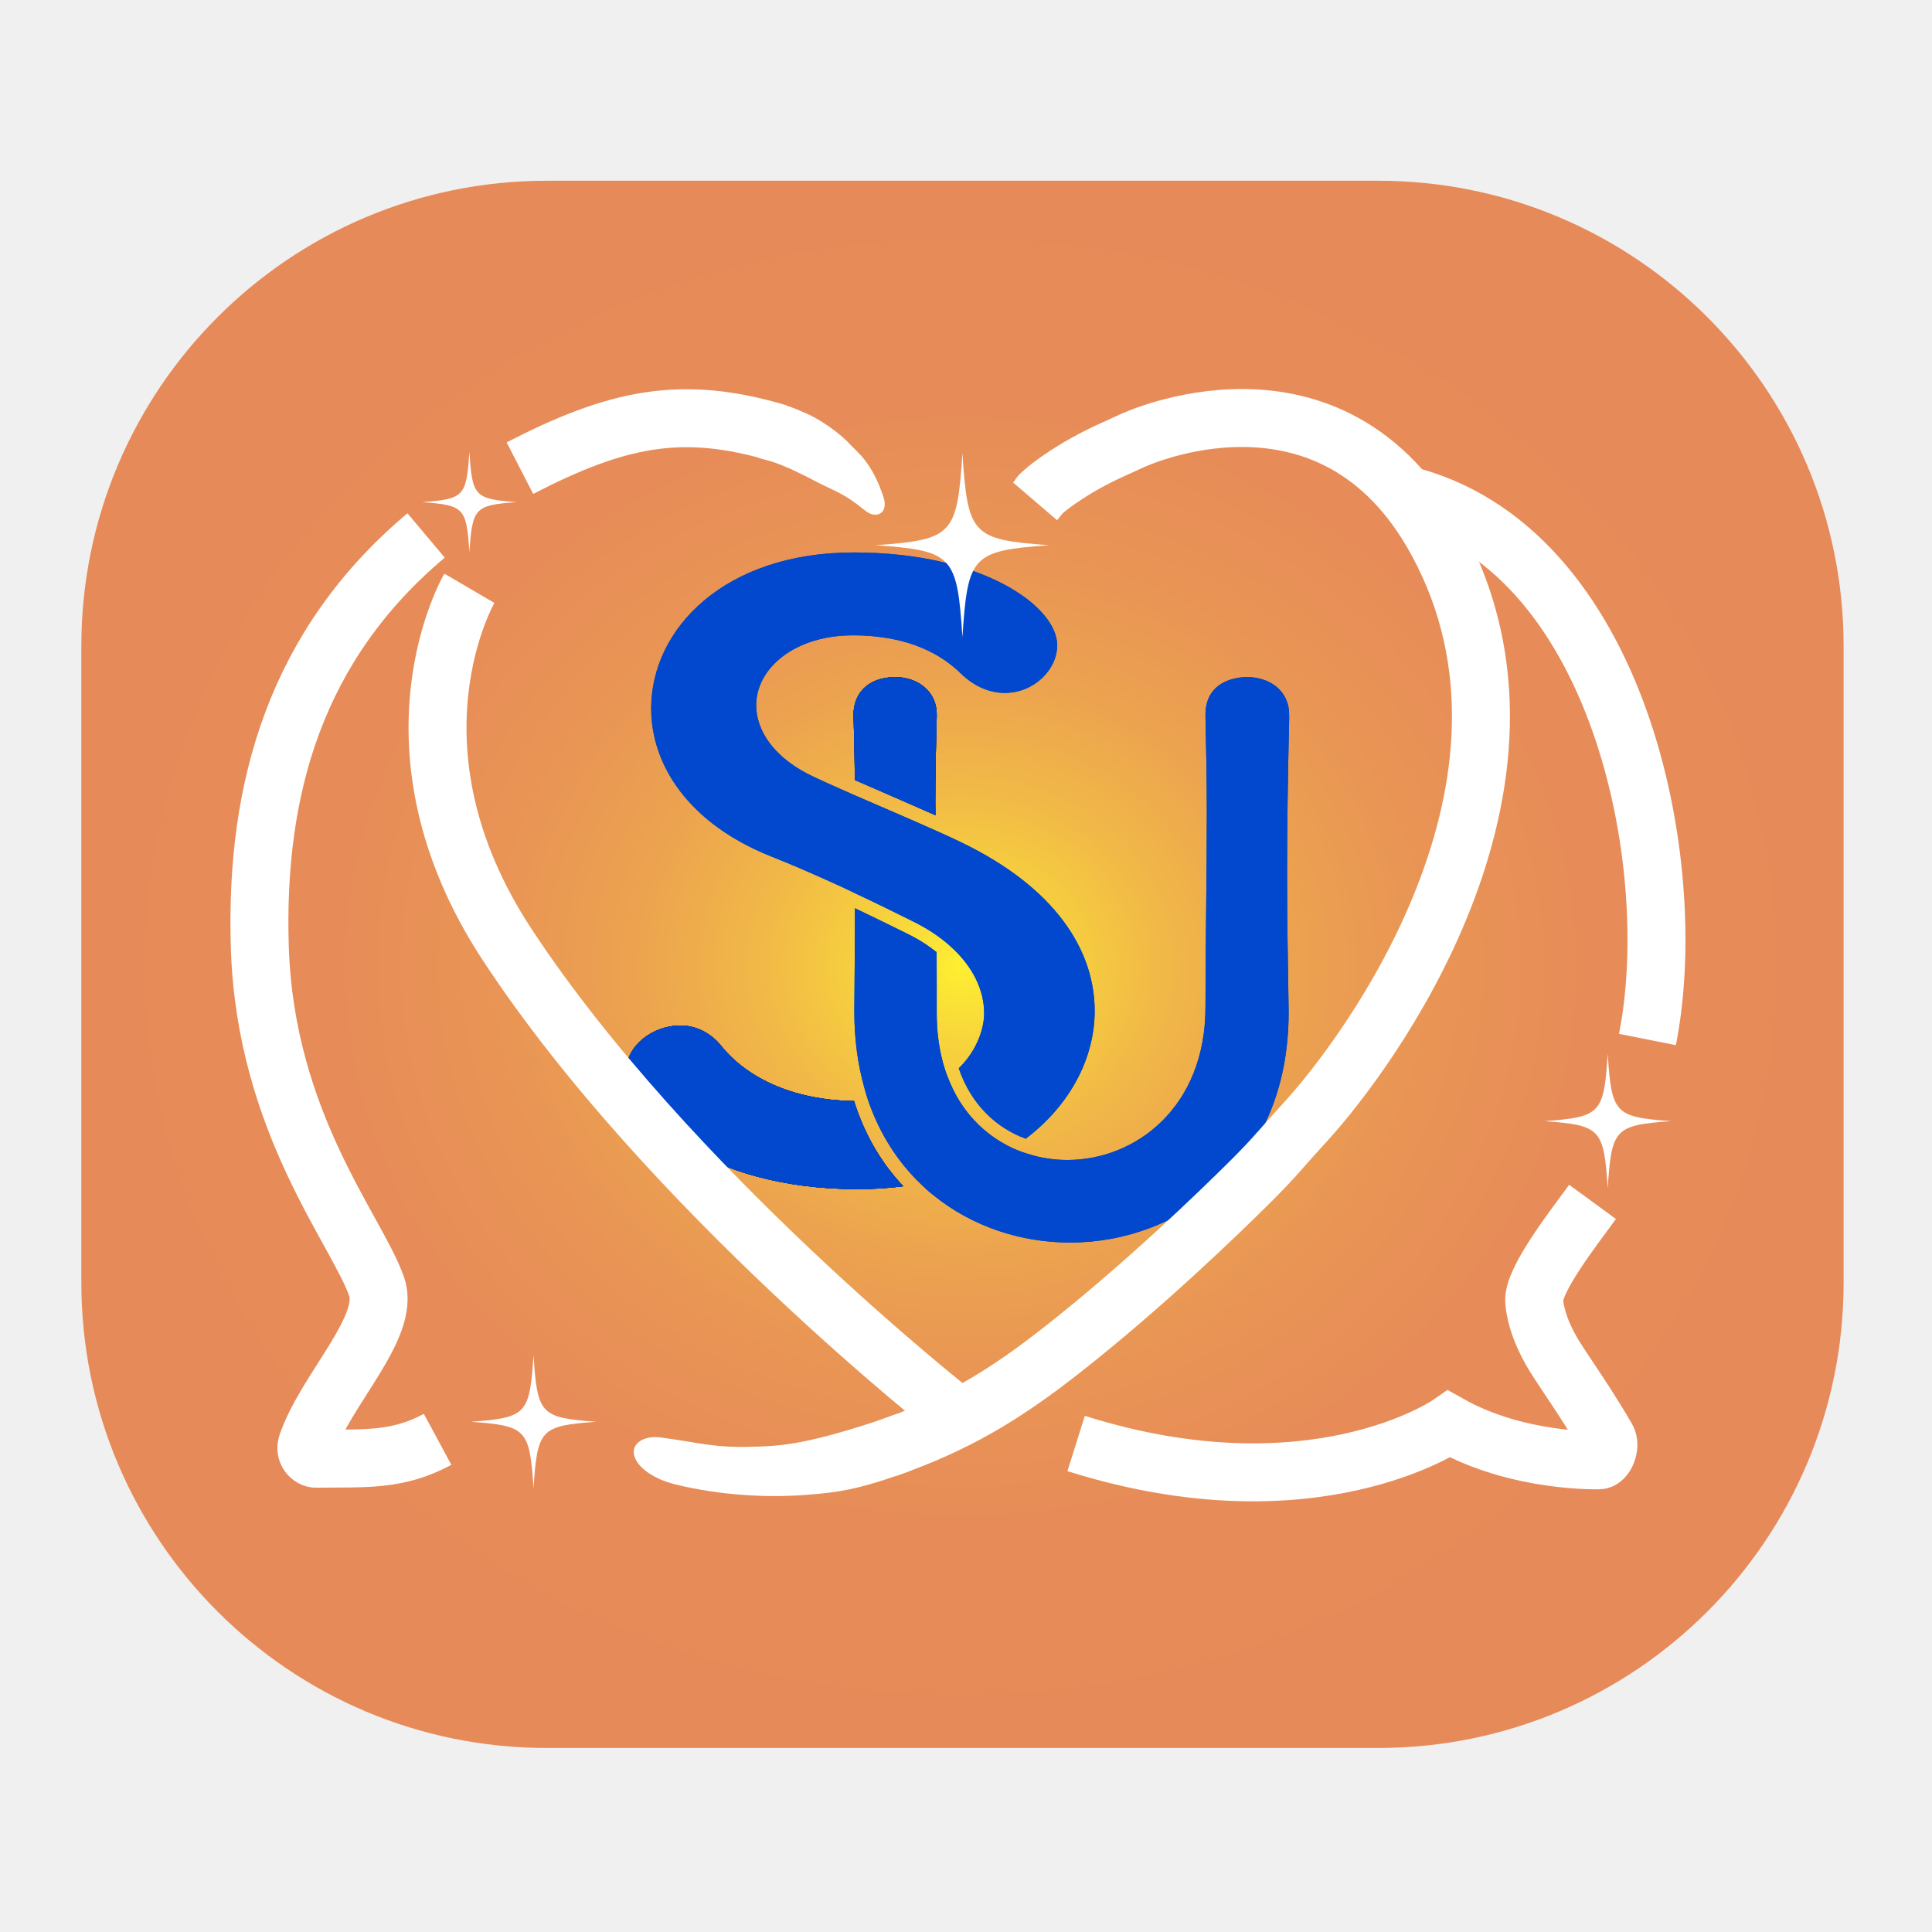
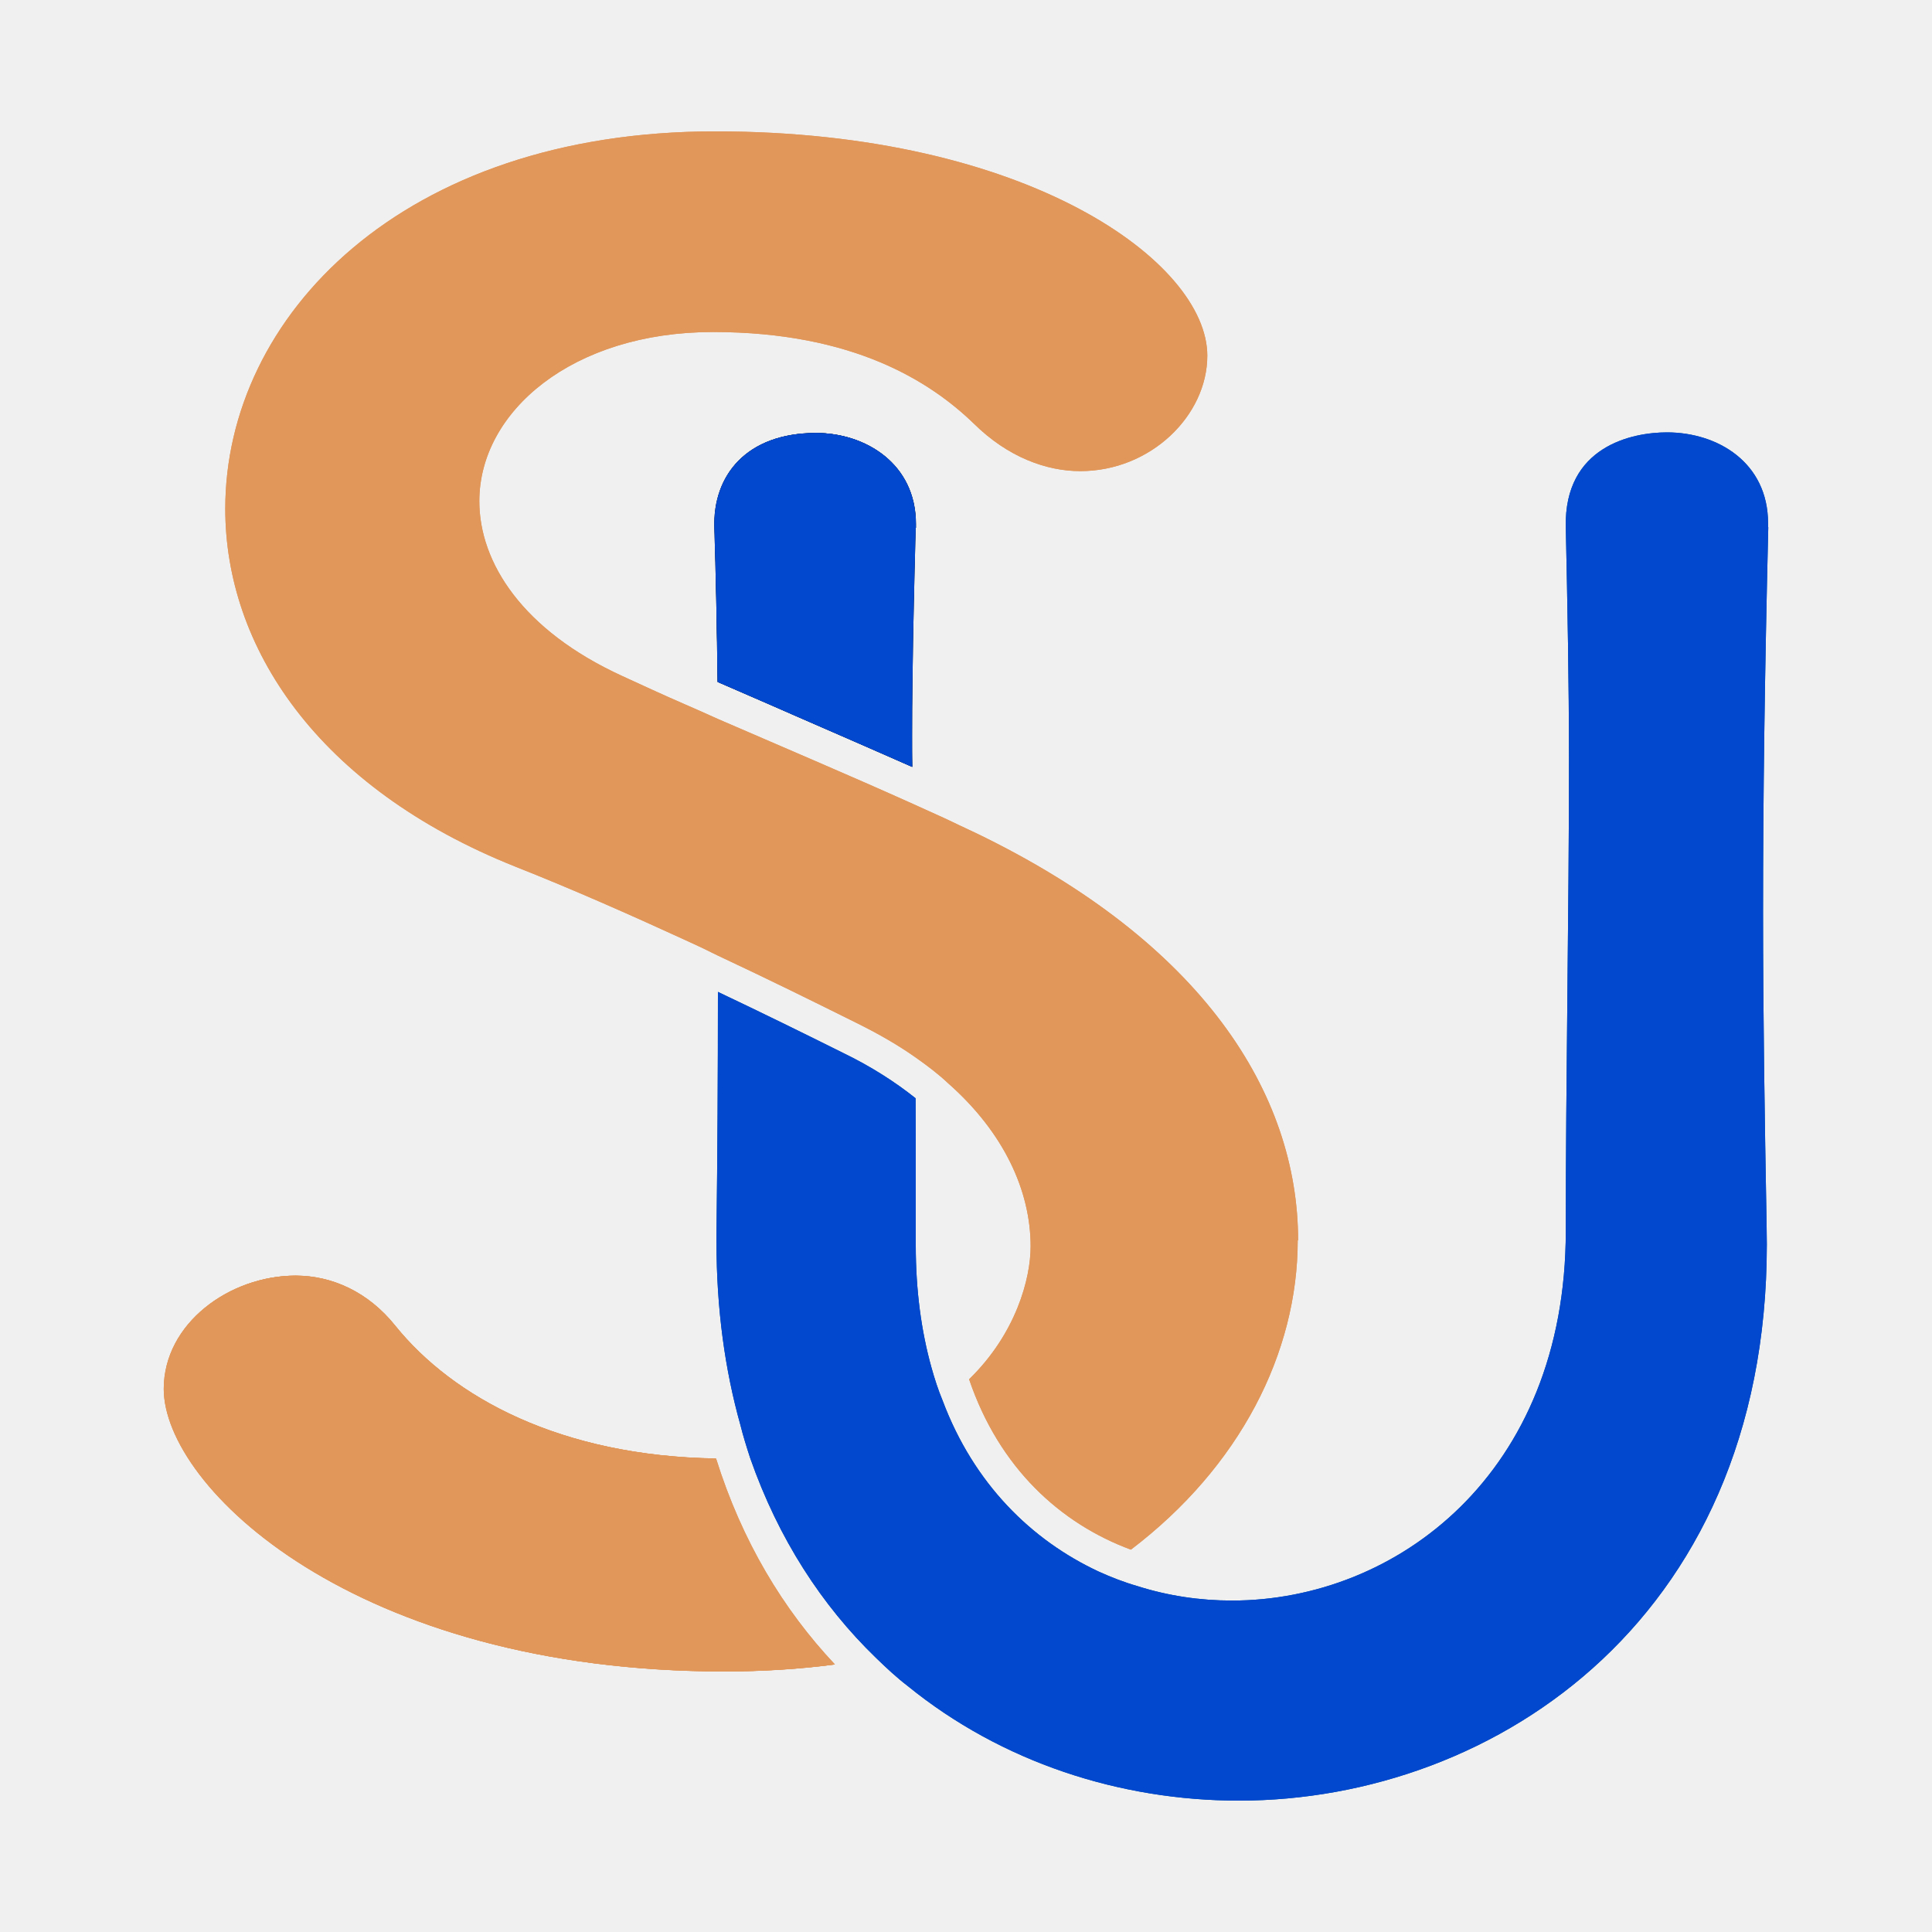
- <svg xmlns="http://www.w3.org/2000/svg" xmlns:xlink="http://www.w3.org/1999/xlink" id="_文字" data-name="文字" viewBox="0 0 200 200">
+ <svg xmlns="http://www.w3.org/2000/svg" id="_文字" version="1.1" viewBox="0 0 200 200">
  <defs>
    <style>
-       .cls-1 {
+       .st0 {
        fill: #0148ce;
      }

-       .cls-2 {
-         fill: none;
-         stroke: #fff;
-         stroke-miterlimit: 10;
-         stroke-width: 6px;
+       .st1 {
+         fill: #e1975a;
      }

-       .cls-3 {
-         fill: url(#_新規グラデーションスウォッチ_1);
-       }
- 
-       .cls-4 {
-         fill: url(#_名称未設定グラデーション_373-4);
-       }
- 
-       .cls-5 {
-         fill: url(#_名称未設定グラデーション_373-2);
-       }
- 
-       .cls-6 {
-         fill: url(#_名称未設定グラデーション_373-3);
-       }
- 
-       .cls-7 {
-         fill: #fff;
-       }
- 
-       .cls-8 {
+       .st2 {
        fill: #004c9a;
      }
- 
-       .cls-9 {
-         fill: url(#_名称未設定グラデーション_373);
-       }
    </style>
-     <radialGradient id="_新規グラデーションスウォッチ_1" data-name="新規グラデーションスウォッチ 1" cx="91.56" cy="116.62" fx="91.56" fy="116.62" r="65.53" gradientTransform="translate(-27.82 -44.54) scale(1.39 1.24)" gradientUnits="userSpaceOnUse">
-       <stop offset="0" stop-color="#ffbc00" />
-       <stop offset="0" stop-color="#fec90d" />
-       <stop offset="0" stop-color="#feda1d" />
-       <stop offset="0" stop-color="#fee628" />
-       <stop offset="0" stop-color="#feed2f" />
-       <stop offset="0" stop-color="#feef31" />
-       <stop offset=".1" stop-color="#f7d33c" />
-       <stop offset=".23" stop-color="#f1b847" />
-       <stop offset=".37" stop-color="#eca34f" />
-       <stop offset=".52" stop-color="#e99555" />
-       <stop offset=".71" stop-color="#e78c58" />
-       <stop offset="1" stop-color="#e78a5a" />
-     </radialGradient>
-     <linearGradient id="_名称未設定グラデーション_373" data-name="名称未設定グラデーション 373" x1="159.85" y1="116.06" x2="172.79" y2="116.06" gradientUnits="userSpaceOnUse">
-       <stop offset="0" stop-color="#fff" />
-       <stop offset=".04" stop-color="#fff" />
-       <stop offset=".28" stop-color="#fff" />
-       <stop offset="1" stop-color="#fff" />
-     </linearGradient>
-     <linearGradient id="_名称未設定グラデーション_373-2" data-name="名称未設定グラデーション 373" x1="43.68" y1="51.98" x2="53.35" y2="51.98" xlink:href="#_名称未設定グラデーション_373" />
-     <linearGradient id="_名称未設定グラデーション_373-3" data-name="名称未設定グラデーション 373" x1="48.7" y1="147.18" x2="61.55" y2="147.18" xlink:href="#_名称未設定グラデーション_373" />
-     <linearGradient id="_名称未設定グラデーション_373-4" data-name="名称未設定グラデーション 373" x1="90.63" y1="56.44" x2="108.34" y2="56.44" xlink:href="#_名称未設定グラデーション_373" />
  </defs>
-   <rect class="cls-3" x="8.42" y="18.71" width="182.43" height="162.24" rx="48.18" ry="48.18" />
  <g>
    <g>
-       <g>
-         <path d="M93.5,122.8c-1.5.2-3.08.3-4.73.3-15.83,0-23.98-7.91-23.98-12.09,0-2.8,2.81-4.85,5.63-4.85,1.55,0,3.1.69,4.26,2.14,2.47,3.07,7.07,5.58,13.72,5.68,1.1,3.55,2.88,6.47,5.09,8.81Z" />
-         <path d="M88.41,113.98c-6.64-.1-11.24-2.61-13.72-5.68-1.16-1.45-2.71-2.14-4.26-2.14-2.82,0-5.63,2.05-5.63,4.85,0,4.18,8.15,12.09,23.98,12.09,1.65,0,3.23-.1,4.73-.3-2.21-2.34-3.98-5.27-5.09-8.81Z" />
-         <path class="cls-8" d="M113.32,104.64c0,4.82-2.47,9.7-7.14,13.24-3.02-1.12-5.63-3.49-6.93-7.29,2.01-1.95,2.63-4.31,2.63-5.68,0-2.37-1.13-4.87-3.54-6.99-.42-.39-.89-.75-1.4-1.11-.73-.52-1.55-.99-2.45-1.44-1.85-.92-3.87-1.92-6-2.91-.45-.23-.92-.45-1.38-.66-2.38-1.09-4.84-2.18-7.27-3.14-8.54-3.4-12.43-9.45-12.43-15.32,0-8.24,7.58-16.15,20.97-16.15s21.06,5.61,21.06,9.6c0,2.56-2.42,4.94-5.44,4.94-1.45,0-3.1-.6-4.56-2.04-1.85-1.79-5.15-3.92-11.16-3.92s-10,3.4-10,7.24c0,2.63,1.85,5.53,6.11,7.48.8.37,1.72.79,2.7,1.22.45.2.92.4,1.4.62,2.67,1.16,5.68,2.44,8.33,3.63.48.22.95.43,1.4.63.46.22.89.42,1.31.62,9.7,4.68,13.79,11.14,13.79,17.44Z" />
-       </g>
-       <g>
-         <path class="cls-1" d="M93.5,122.8c-1.5.2-3.08.3-4.73.3-15.83,0-23.98-7.91-23.98-12.09,0-2.8,2.81-4.85,5.63-4.85,1.55,0,3.1.69,4.26,2.14,2.47,3.07,7.07,5.58,13.72,5.68,1.1,3.55,2.88,6.47,5.09,8.81Z" />
-         <path class="cls-1" d="M88.41,113.98c-6.64-.1-11.24-2.61-13.72-5.68-1.16-1.45-2.71-2.14-4.26-2.14-2.82,0-5.63,2.05-5.63,4.85,0,4.18,8.15,12.09,23.98,12.09,1.65,0,3.23-.1,4.73-.3-2.21-2.34-3.98-5.27-5.09-8.81Z" />
-         <path class="cls-1" d="M113.32,104.64c0,4.82-2.47,9.7-7.14,13.24-3.02-1.12-5.63-3.49-6.93-7.29,2.01-1.95,2.63-4.31,2.63-5.68,0-2.37-1.13-4.87-3.54-6.99-.42-.39-.89-.75-1.4-1.11-.73-.52-1.55-.99-2.45-1.44-1.85-.92-3.87-1.92-6-2.91-.45-.23-.92-.45-1.38-.66-2.38-1.09-4.84-2.18-7.27-3.14-8.54-3.4-12.43-9.45-12.43-15.32,0-8.24,7.58-16.15,20.97-16.15s21.06,5.61,21.06,9.6c0,2.56-2.42,4.94-5.44,4.94-1.45,0-3.1-.6-4.56-2.04-1.85-1.79-5.15-3.92-11.16-3.92s-10,3.4-10,7.24c0,2.63,1.85,5.53,6.11,7.48.8.37,1.72.79,2.7,1.22.45.2.92.4,1.4.62,2.67,1.16,5.68,2.44,8.33,3.63.48.22.95.43,1.4.63.46.22.89.42,1.31.62,9.7,4.68,13.79,11.14,13.79,17.44Z" />
-       </g>
+       <path class="st1" d="M86.4,172.31c-3.63.48-7.46.72-11.44.72-38.29,0-58.01-19.12-58.01-29.25,0-6.78,6.8-11.72,13.63-11.72,3.75,0,7.5,1.67,10.31,5.18,5.98,7.42,17.11,13.5,33.18,13.75,2.66,8.6,6.96,15.64,12.3,21.31h.02l.02.02h0Z" />
+       <path class="st1" d="M74.1,150.98c-16.05-.25-27.18-6.31-33.18-13.75-2.8-3.5-6.55-5.18-10.31-5.18-6.83,0-13.63,4.97-13.63,11.72,0,10.12,19.73,29.25,58.01,29.25,4,0,7.81-.25,11.44-.72-5.34-5.67-9.62-12.75-12.3-21.31h-.02l-.02-.02h0Z" />
+       <path class="st1" d="M134.34,128.39c0,11.66-5.98,23.45-17.27,32.03-7.29-2.7-13.63-8.45-16.75-17.64,4.86-4.72,6.37-10.43,6.37-13.75,0-5.73-2.74-11.78-8.55-16.9-1.01-.95-2.14-1.81-3.38-2.68-1.77-1.25-3.75-2.39-5.94-3.48-4.48-2.23-9.36-4.64-14.51-7.05-1.09-.55-2.23-1.09-3.34-1.59-5.75-2.64-11.71-5.28-17.58-7.6-20.65-8.23-30.07-22.85-30.07-37.06,0-19.92,18.33-39.07,50.72-39.07s50.94,13.56,50.94,23.22c0,6.19-5.85,11.95-13.15,11.95-3.5,0-7.5-1.44-11.02-4.92-4.48-4.33-12.45-9.48-27-9.48s-24.19,8.23-24.19,17.51c0,6.37,4.48,13.37,14.77,18.09,1.94.89,4.16,1.92,6.53,2.95,1.09.48,2.23.97,3.38,1.5,6.45,2.8,13.75,5.89,20.16,8.78,1.16.54,2.31,1.03,3.38,1.53,1.11.54,2.14,1.01,3.17,1.5,23.45,11.31,33.37,26.96,33.37,42.19h0l-.04-.04h0Z" />
    </g>
    <g>
-       <g>
-         <path d="M96.97,74.15c-.08,2.97-.15,5.94-.15,8.91,0,.45,0,.88.01,1.32-1.61-.72-3.34-1.46-5.02-2.2-1.15-.5-2.26-.98-3.31-1.44-.03-2.24-.07-4.44-.14-6.6-.07-2.23,1.36-4.05,4.35-4.05,2.08,0,4.26,1.29,4.26,3.89v.16Z" />
-         <path d="M96.97,73.99c0-2.6-2.18-3.89-4.26-3.89-2.99,0-4.42,1.82-4.35,4.05.07,2.17.11,4.36.14,6.6,1.05.46,2.17.93,3.31,1.44,1.68.73,3.41,1.48,5.02,2.2-.01-.45-.01-.88-.01-1.32,0-2.97.07-5.94.15-8.91v-.16Z" />
-         <path class="cls-8" d="M133.46,74.15c-.15,6.33-.22,11.51-.22,16.48,0,4.35.07,8.61.15,13.42.38,16.64-11.59,24.58-22.59,24.58-5.09,0-10.16-1.64-14.18-4.91-.48-.37-.92-.78-1.36-1.21-2.31-2.23-4.17-5.08-5.37-8.53-.15-.47-.31-.95-.43-1.44-.66-2.34-1.02-4.95-1.02-7.81v-.37c.04-3.36.06-6.83.06-10.34,1.87.89,3.69,1.78,5.4,2.63,1.16.56,2.18,1.22,3.06,1.92.01,1.06.01,2.12.01,3.19v3.13c0,1.92.24,3.66.67,5.21.14.49.29.96.48,1.42,1.34,3.55,3.8,5.97,6.68,7.32.53.24,1.09.46,1.65.62,1.31.42,2.68.62,4.05.62,7.03,0,14.29-5.43,14.29-15.81,0-6.63.14-13.42.14-20.14,0-3.36-.07-6.72-.14-9.99-.08-3.45,2.84-4.05,4.33-4.05,2.17,0,4.33,1.29,4.33,3.89v.16Z" />
-       </g>
-       <g>
-         <path class="cls-1" d="M96.97,74.15c-.08,2.97-.15,5.94-.15,8.91,0,.45,0,.88.01,1.32-1.61-.72-3.34-1.46-5.02-2.2-1.15-.5-2.26-.98-3.31-1.44-.03-2.24-.07-4.44-.14-6.6-.07-2.23,1.36-4.05,4.35-4.05,2.08,0,4.26,1.29,4.26,3.89v.16Z" />
-         <path class="cls-1" d="M96.97,73.99c0-2.6-2.18-3.89-4.26-3.89-2.99,0-4.42,1.82-4.35,4.05.07,2.17.11,4.36.14,6.6,1.05.46,2.17.93,3.31,1.44,1.68.73,3.41,1.48,5.02,2.2-.01-.45-.01-.88-.01-1.32,0-2.97.07-5.94.15-8.91v-.16Z" />
-         <path class="cls-1" d="M133.46,74.15c-.15,6.33-.22,11.51-.22,16.48,0,4.35.07,8.61.15,13.42.38,16.64-11.59,24.58-22.59,24.58-5.09,0-10.16-1.64-14.18-4.91-.48-.37-.92-.78-1.36-1.21-2.31-2.23-4.17-5.08-5.37-8.53-.15-.47-.31-.95-.43-1.44-.66-2.34-1.02-4.95-1.02-7.81v-.37c.04-3.36.06-6.83.06-10.34,1.87.89,3.69,1.78,5.4,2.63,1.16.56,2.18,1.22,3.06,1.92.01,1.06.01,2.12.01,3.19v3.13c0,1.92.24,3.66.67,5.21.14.49.29.96.48,1.42,1.34,3.55,3.8,5.97,6.68,7.32.53.24,1.09.46,1.65.62,1.31.42,2.68.62,4.05.62,7.03,0,14.29-5.43,14.29-15.81,0-6.63.14-13.42.14-20.14,0-3.36-.07-6.72-.14-9.99-.08-3.45,2.84-4.05,4.33-4.05,2.17,0,4.33,1.29,4.33,3.89v.16Z" />
-       </g>
+       <path class="st1" d="M86.4,172.31c-3.63.48-7.46.72-11.44.72-38.29,0-58.01-19.12-58.01-29.25,0-6.78,6.8-11.72,13.63-11.72,3.75,0,7.5,1.67,10.31,5.18,5.98,7.42,17.11,13.5,33.18,13.75,2.66,8.6,6.96,15.64,12.3,21.31h.02l.02.02h0Z" />
+       <path class="st1" d="M74.1,150.98c-16.05-.25-27.18-6.31-33.18-13.75-2.8-3.5-6.55-5.18-10.31-5.18-6.83,0-13.63,4.97-13.63,11.72,0,10.12,19.73,29.25,58.01,29.25,4,0,7.81-.25,11.44-.72-5.34-5.67-9.62-12.75-12.3-21.31h-.02l-.02-.02h0Z" />
+       <path class="st1" d="M134.34,128.39c0,11.66-5.98,23.45-17.27,32.03-7.29-2.7-13.63-8.45-16.75-17.64,4.86-4.72,6.37-10.43,6.37-13.75,0-5.73-2.74-11.78-8.55-16.9-1.01-.95-2.14-1.81-3.38-2.68-1.77-1.25-3.75-2.39-5.94-3.48-4.48-2.23-9.36-4.64-14.51-7.05-1.09-.55-2.23-1.09-3.34-1.59-5.75-2.64-11.71-5.28-17.58-7.6-20.65-8.23-30.07-22.85-30.07-37.06,0-19.92,18.33-39.07,50.72-39.07s50.94,13.56,50.94,23.22c0,6.19-5.85,11.95-13.15,11.95-3.5,0-7.5-1.44-11.02-4.92-4.48-4.33-12.45-9.48-27-9.48s-24.19,8.23-24.19,17.51c0,6.37,4.48,13.37,14.77,18.09,1.94.89,4.16,1.92,6.53,2.95,1.09.48,2.23.97,3.38,1.5,6.45,2.8,13.75,5.89,20.16,8.78,1.16.54,2.31,1.03,3.38,1.53,1.11.54,2.14,1.01,3.17,1.5,23.45,11.31,33.37,26.96,33.37,42.19h0l-.04-.04h0Z" />
    </g>
  </g>
  <g>
-     <path class="cls-2" d="M107.15,51.9c.84-.98.13-.34.84-.98.41-.37.98-.8,1.61-1.24,1.75-1.22,3.62-2.25,5.57-3.13l1.97-.9s20.72-9.84,31.68,10.5c13.53,25.09-7.25,52.95-13.62,59.92-.79.86-1.74,1.92-2.61,2.91-.96,1.1-1.96,2.15-2.99,3.18-3.47,3.45-11.23,10.96-19.66,17.58-5.95,4.68-10.99,7.72-18.15,10.21h0" />
-     <path class="cls-9" d="M172.98,116.06c-5.82.43-6.15.77-6.55,6.96-.4-6.18-.73-6.53-6.55-6.96,5.82-.43,6.15-.77,6.55-6.96.4,6.18.73,6.53,6.55,6.96Z" />
-     <path class="cls-7" d="M94.4,152.16c.01.07-1.64.62-1.77.67-3.9,1.34-5.88,1.66-8.93,1.9-4.37.36-9.2.04-13.65-1.03-2.62-.63-3.75-1.81-4.1-2.36-1.08-1.73.57-2.78,2.4-2.54,4.08.54,5.41,1.07,9.37.97,2.73-.07,5.17-.09,12.79-2.58l2.3-.82,1.58,5.78Z" />
-     <path class="cls-2" d="M44.11,55.43c-13.39,11.25-17.76,26.07-17.21,42.74.6,18.08,10.05,29.17,12.09,35.02,1.47,4.19-5.35,10.73-7.22,16.35-.24.72.3,1.49,1.02,1.47,4.88-.08,8.28.27,12.51-2.01" />
-     <path class="cls-2" d="M80.58,44.84c-9.98-2.99-16.69-1.57-26.76,3.62" />
-     <path class="cls-7" d="M81.08,42.01c.07-.29,2.66.9,2.92,1.04,1.39.71,3.07,1.92,4.08,3.03.7.76,2.19,1.79,3.38,5.38.55,1.66-.75,2.34-1.91,1.39-2.25-1.85-3.11-1.97-5.11-3.02-4.33-2.28-5.13-2.14-5.9-2.44-.25-.1-.26-.56-.14-.87l2.68-4.49Z" />
-     <path class="cls-5" d="M53.49,51.98c-4.35.32-4.59.58-4.9,5.2-.3-4.62-.54-4.88-4.9-5.2,4.35-.32,4.59-.58,4.9-5.2.3,4.62.54,4.88,4.9,5.2Z" />
-     <path class="cls-6" d="M61.73,147.18c-5.78.42-6.1.77-6.5,6.9-.4-6.14-.72-6.48-6.5-6.9,5.78-.42,6.1-.77,6.5-6.9.4,6.14.72,6.48,6.5,6.9Z" />
-     <path class="cls-2" d="M48.59,60.9s-9.57,16.34,3.9,36.87c16.61,25.31,46.37,48.62,46.37,48.62" />
-     <path class="cls-2" d="M145.2,51.15c22.43,5.29,28.96,38.36,25.34,56.46" />
-     <path class="cls-2" d="M164.86,124.42c-2.01,2.75-6.21,8.14-6.04,10.29.21,2.65,1.81,5.21,2.13,5.73,1.02,1.65,3.38,4.96,5.39,8.45.47.82-.17,2.29-.82,2.28,0,0-8.4.26-15.51-3.75,0,0-14.05,9.75-38.61,2.01" />
-     <path class="cls-4" d="M108.6,56.44c-7.97.58-8.42,1.06-8.97,9.52-.55-8.46-1-8.94-8.97-9.52,7.97-.58,8.42-1.06,8.97-9.52.55,8.46,1,8.94,8.97,9.52Z" />
+     <g>
+       <path d="M94.79,54.63c-.18,7.19-.37,14.36-.37,21.56,0,1.09,0,2.13.02,3.2-3.9-1.75-8.08-3.53-12.14-5.31-2.78-1.22-5.46-2.37-7.99-3.48-.09-5.42-.16-10.74-.33-15.98-.16-5.4,3.3-9.79,10.53-9.79,5.03,0,10.31,3.11,10.31,9.42v.39h-.03Z" />
+       <path d="M94.79,54.24c0-6.28-5.28-9.42-10.31-9.42-7.23,0-10.7,4.41-10.53,9.79.16,5.25.27,10.55.33,15.98,2.53,1.11,5.25,2.25,7.99,3.48,4.06,1.77,8.24,3.59,12.14,5.31-.02-1.09-.02-2.13-.02-3.2,0-7.19.16-14.36.37-21.56v-.39h.03Z" />
+       <path class="st2" d="M183.05,54.63c-.37,15.31-.54,27.84-.54,39.86,0,10.53.16,20.83.37,32.46.92,40.25-28.03,59.45-54.63,59.45-12.3,0-24.56-3.96-34.29-11.87-1.16-.89-2.23-1.89-3.3-2.93-5.58-5.4-10.07-12.29-12.99-20.63-.37-1.13-.74-2.31-1.03-3.48-1.59-5.67-2.47-11.98-2.47-18.9v-.89c.1-8.12.15-16.53.15-25.02,4.51,2.14,8.93,4.31,13.06,6.37,2.8,1.36,5.28,2.95,7.4,4.64.02,2.56.02,5.13.02,7.71v7.56c0,4.64.58,8.86,1.62,12.59.33,1.19.7,2.33,1.16,3.44,3.23,8.6,9.19,14.45,16.16,17.7,1.28.58,2.64,1.11,4,1.5,3.17,1.01,6.49,1.5,9.79,1.5,17,0,34.56-13.12,34.56-38.25,0-16.04.33-32.46.33-48.72,0-8.12-.16-16.26-.33-24.17-.18-8.35,6.86-9.79,10.47-9.79,5.25,0,10.47,3.11,10.47,9.42v.39h.02v.07Z" />
+     </g>
+     <g>
+       <path class="st0" d="M94.79,54.63c-.18,7.19-.37,14.36-.37,21.56,0,1.09,0,2.13.02,3.2-3.9-1.75-8.08-3.53-12.14-5.31-2.78-1.22-5.46-2.37-7.99-3.48-.09-5.42-.16-10.74-.33-15.98-.16-5.4,3.3-9.79,10.53-9.79,5.03,0,10.31,3.11,10.31,9.42v.39h-.03Z" />
+       <path class="st0" d="M94.79,54.24c0-6.28-5.28-9.42-10.31-9.42-7.23,0-10.7,4.41-10.53,9.79.16,5.25.27,10.55.33,15.98,2.53,1.11,5.25,2.25,7.99,3.48,4.06,1.77,8.24,3.59,12.14,5.31-.02-1.09-.02-2.13-.02-3.2,0-7.19.16-14.36.37-21.56v-.39h.03Z" />
+       <path class="st0" d="M183.05,54.63c-.37,15.31-.54,27.84-.54,39.86,0,10.53.16,20.83.37,32.46.92,40.25-28.03,59.45-54.63,59.45-12.3,0-24.56-3.96-34.29-11.87-1.16-.89-2.23-1.89-3.3-2.93-5.58-5.4-10.07-12.29-12.99-20.63-.37-1.13-.74-2.31-1.03-3.48-1.59-5.67-2.47-11.98-2.47-18.9v-.89c.1-8.12.15-16.53.15-25.02,4.51,2.14,8.93,4.31,13.06,6.37,2.8,1.36,5.28,2.95,7.4,4.64.02,2.56.02,5.13.02,7.71v7.56c0,4.64.58,8.86,1.62,12.59.33,1.19.7,2.33,1.16,3.44,3.23,8.6,9.19,14.45,16.16,17.7,1.28.58,2.64,1.11,4,1.5,3.17,1.01,6.49,1.5,9.79,1.5,17,0,34.56-13.12,34.56-38.25,0-16.04.33-32.46.33-48.72,0-8.12-.16-16.26-.33-24.17-.18-8.35,6.86-9.79,10.47-9.79,5.25,0,10.47,3.11,10.47,9.42v.39h.02v.07Z" />
+     </g>
  </g>
</svg>
